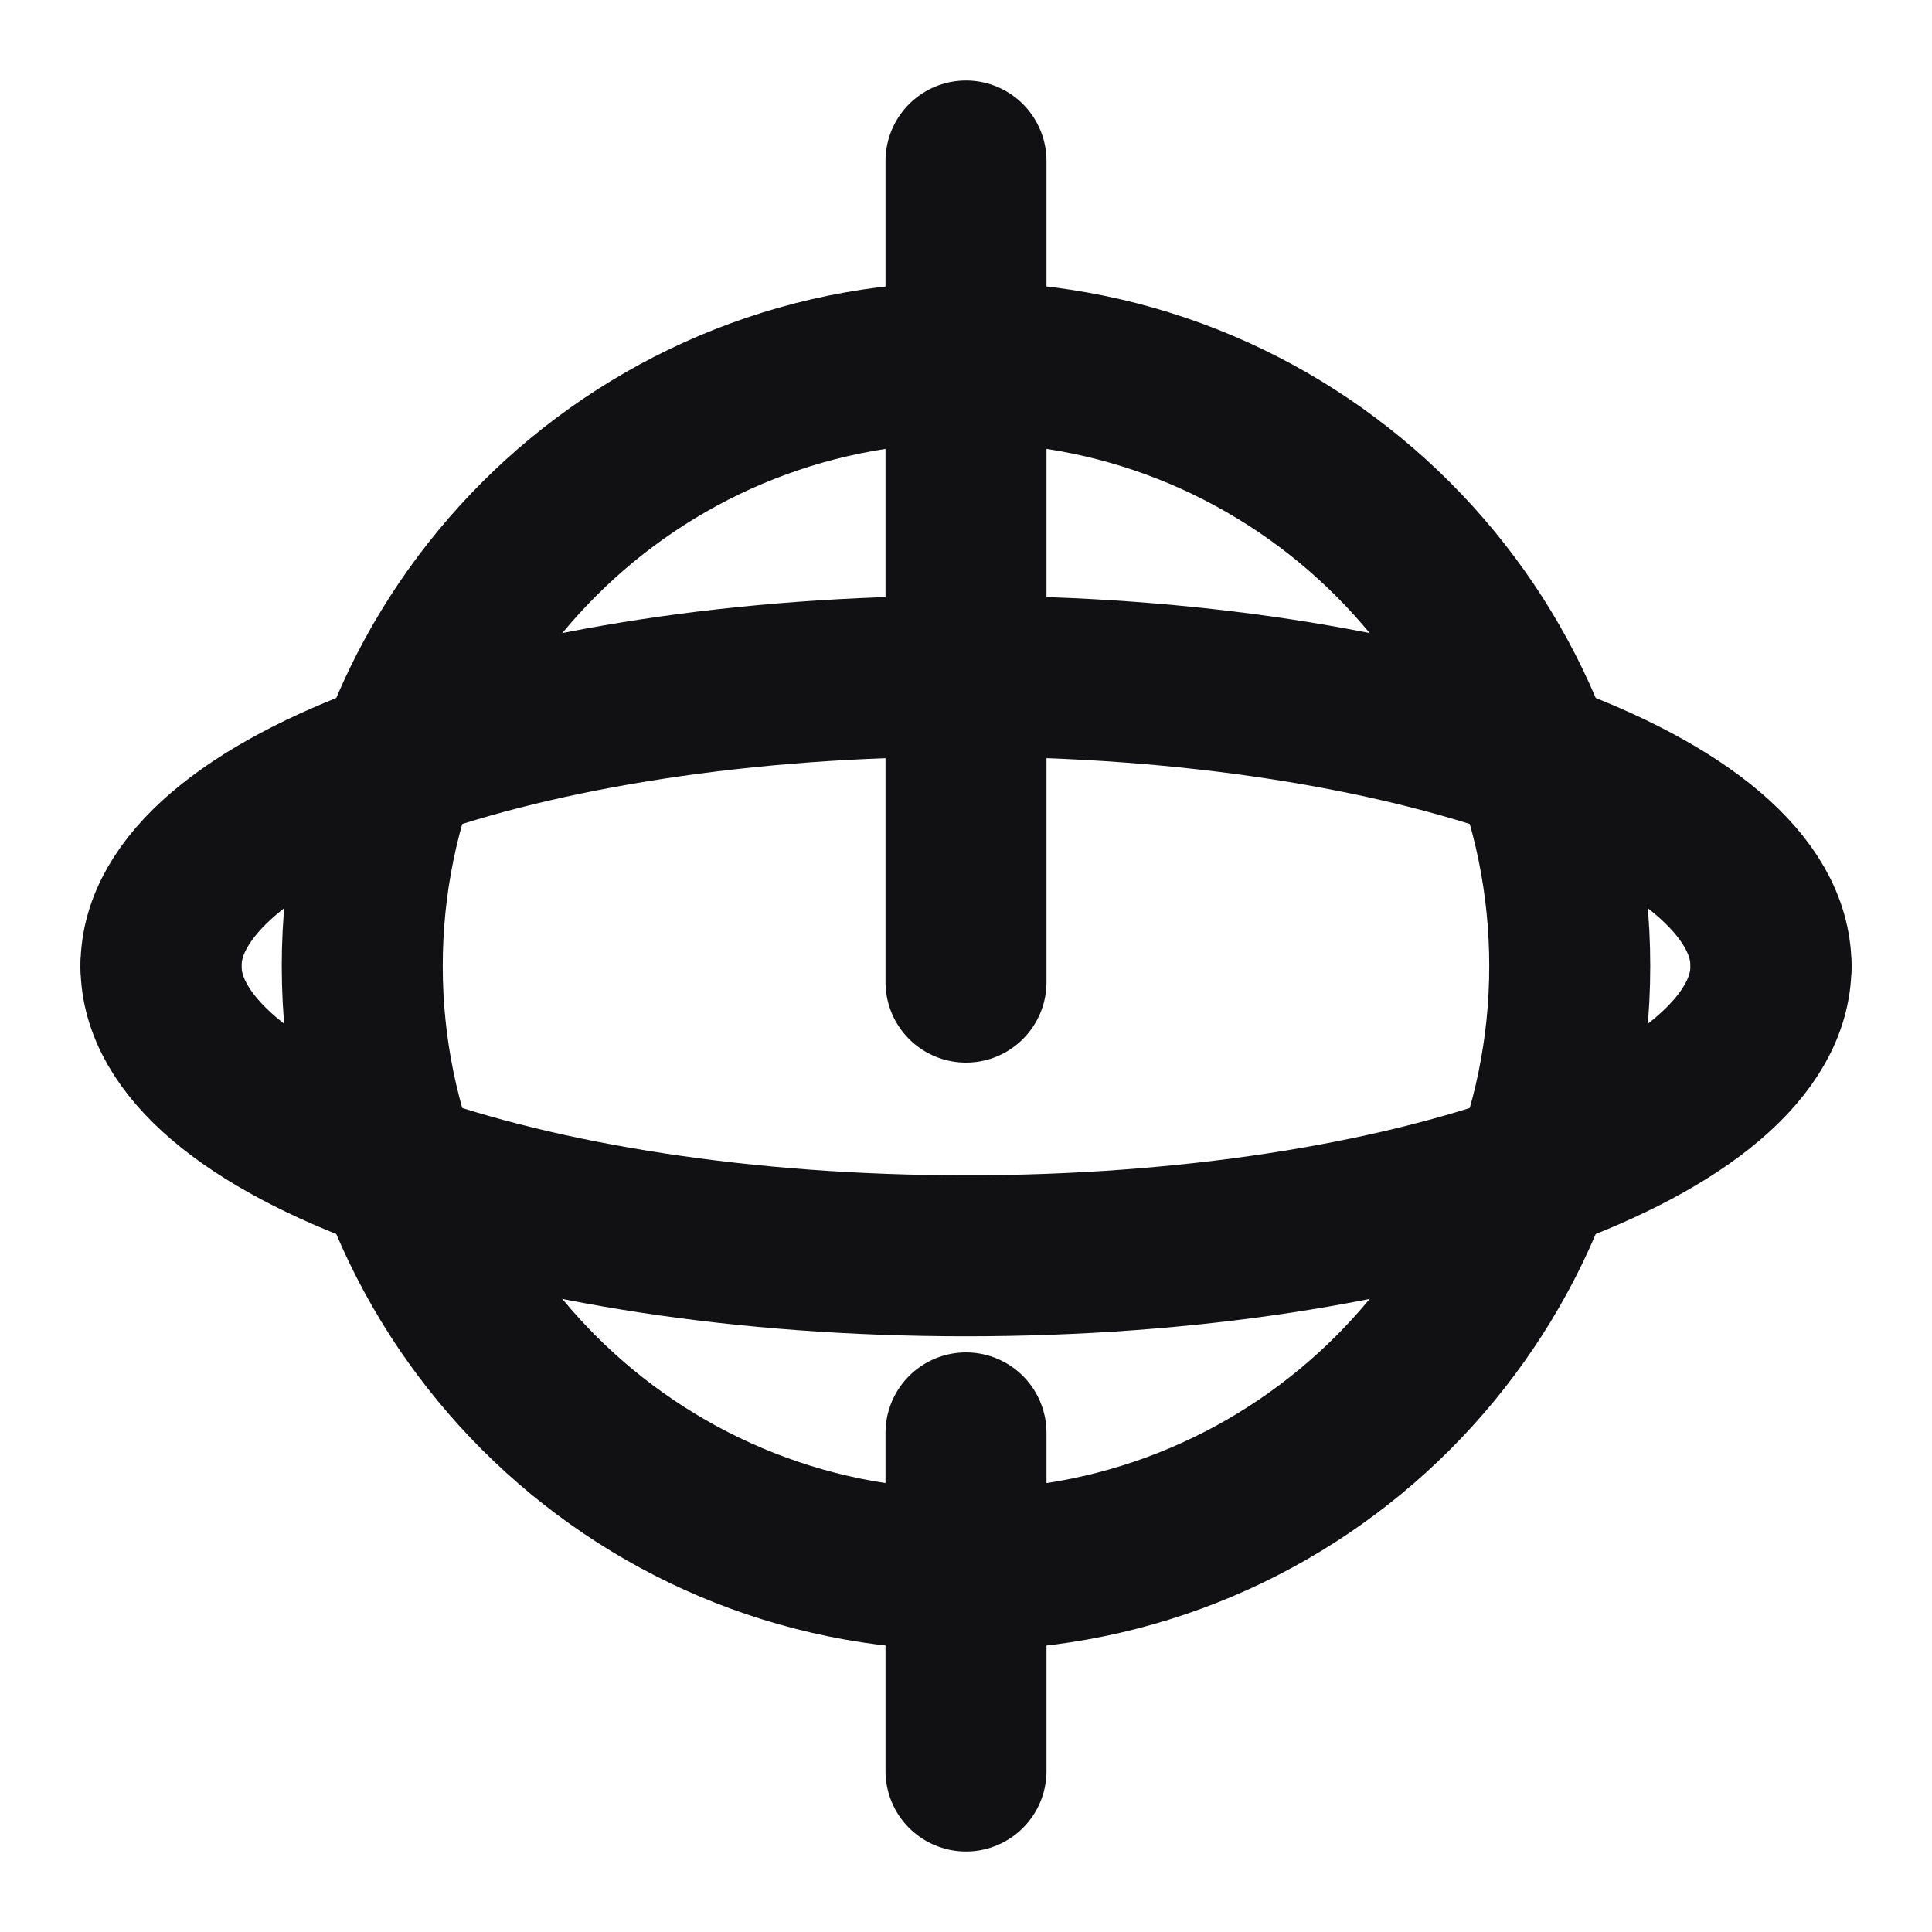
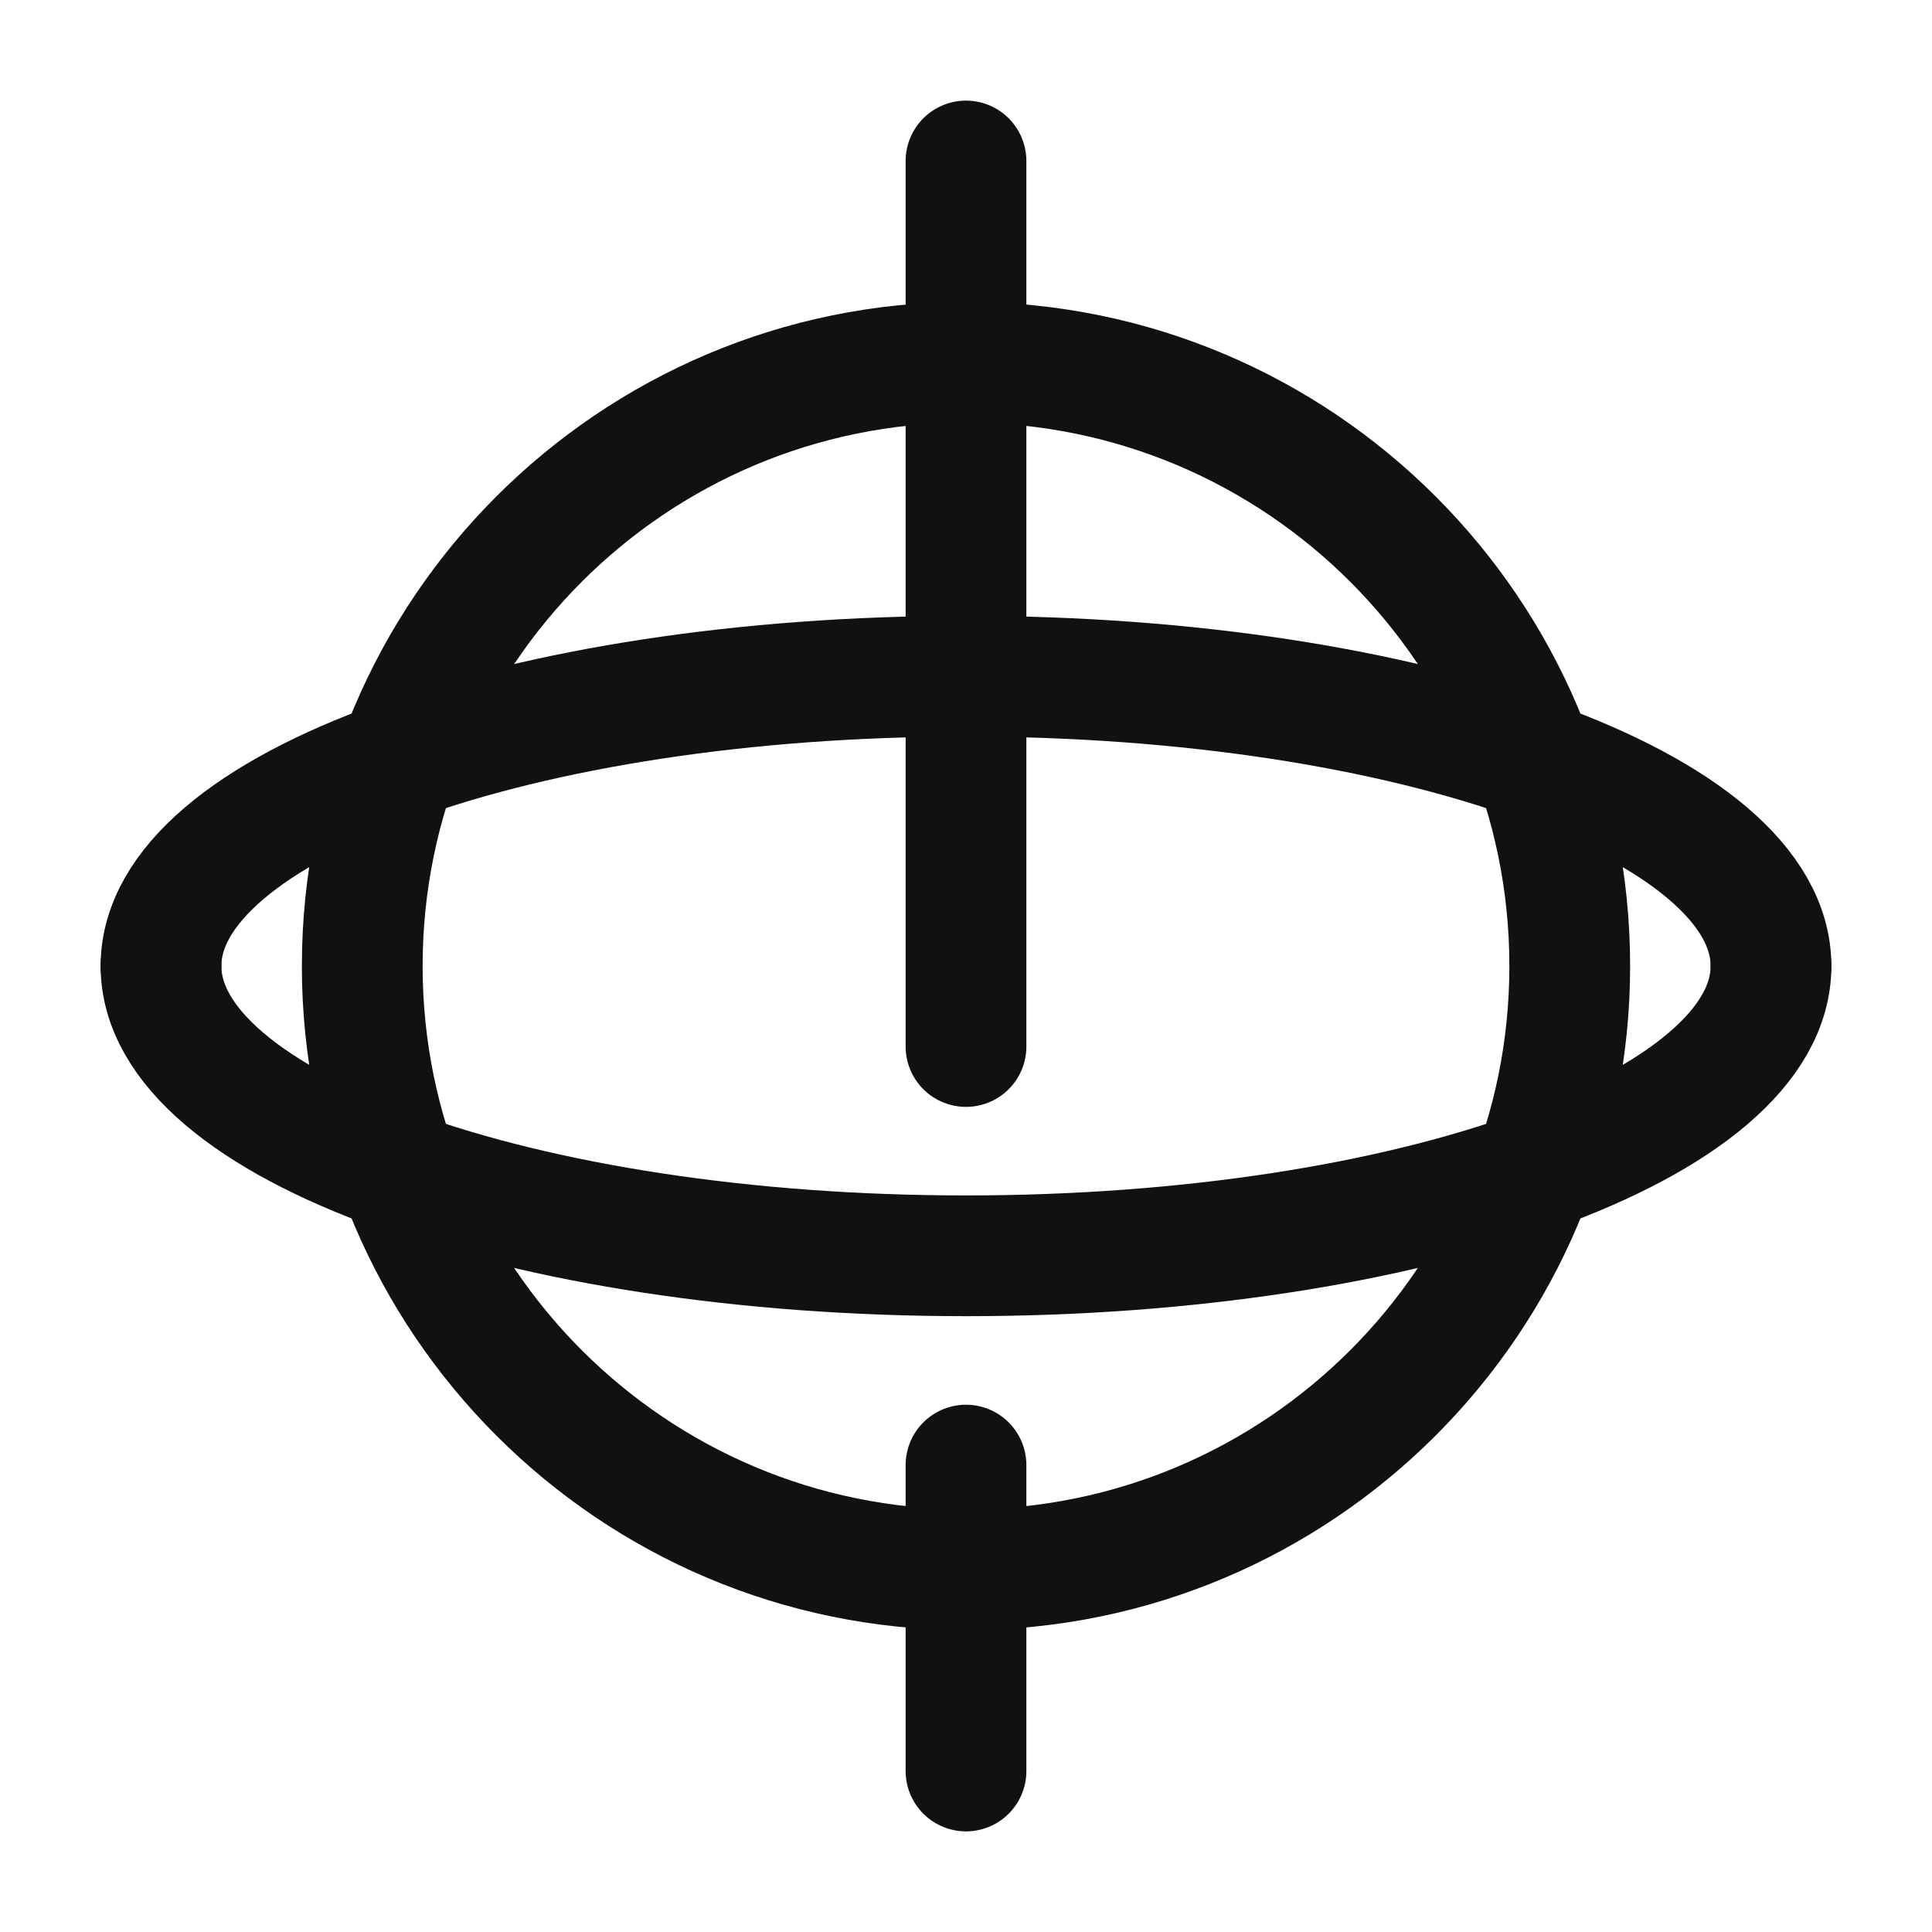
- <svg xmlns="http://www.w3.org/2000/svg" width="24" height="24" viewBox="0 0 24 24" fill="none" stroke="#111113" stroke-width="2" stroke-linecap="round" stroke-linejoin="round">
+ <svg xmlns="http://www.w3.org/2000/svg" width="24" height="24" viewBox="0 0 24 24" fill="none" stroke="#111113" stroke-width="1.5" stroke-linecap="round" stroke-linejoin="round">
  <style>@media (prefers-color-scheme: dark) { svg { stroke: #fafafa; } }</style>
  <circle cx="12" cy="12" r="7.5" />
  <path d="M2 12A10 3.6 0 0 1 22 12" />
  <path d="M22 12A10 3.6 0 0 1 2 12" />
-   <path d="M12 2V12.2M12 17.8V22" />
+   <path d="M12 2V13M12 18.2V22" />
</svg>
